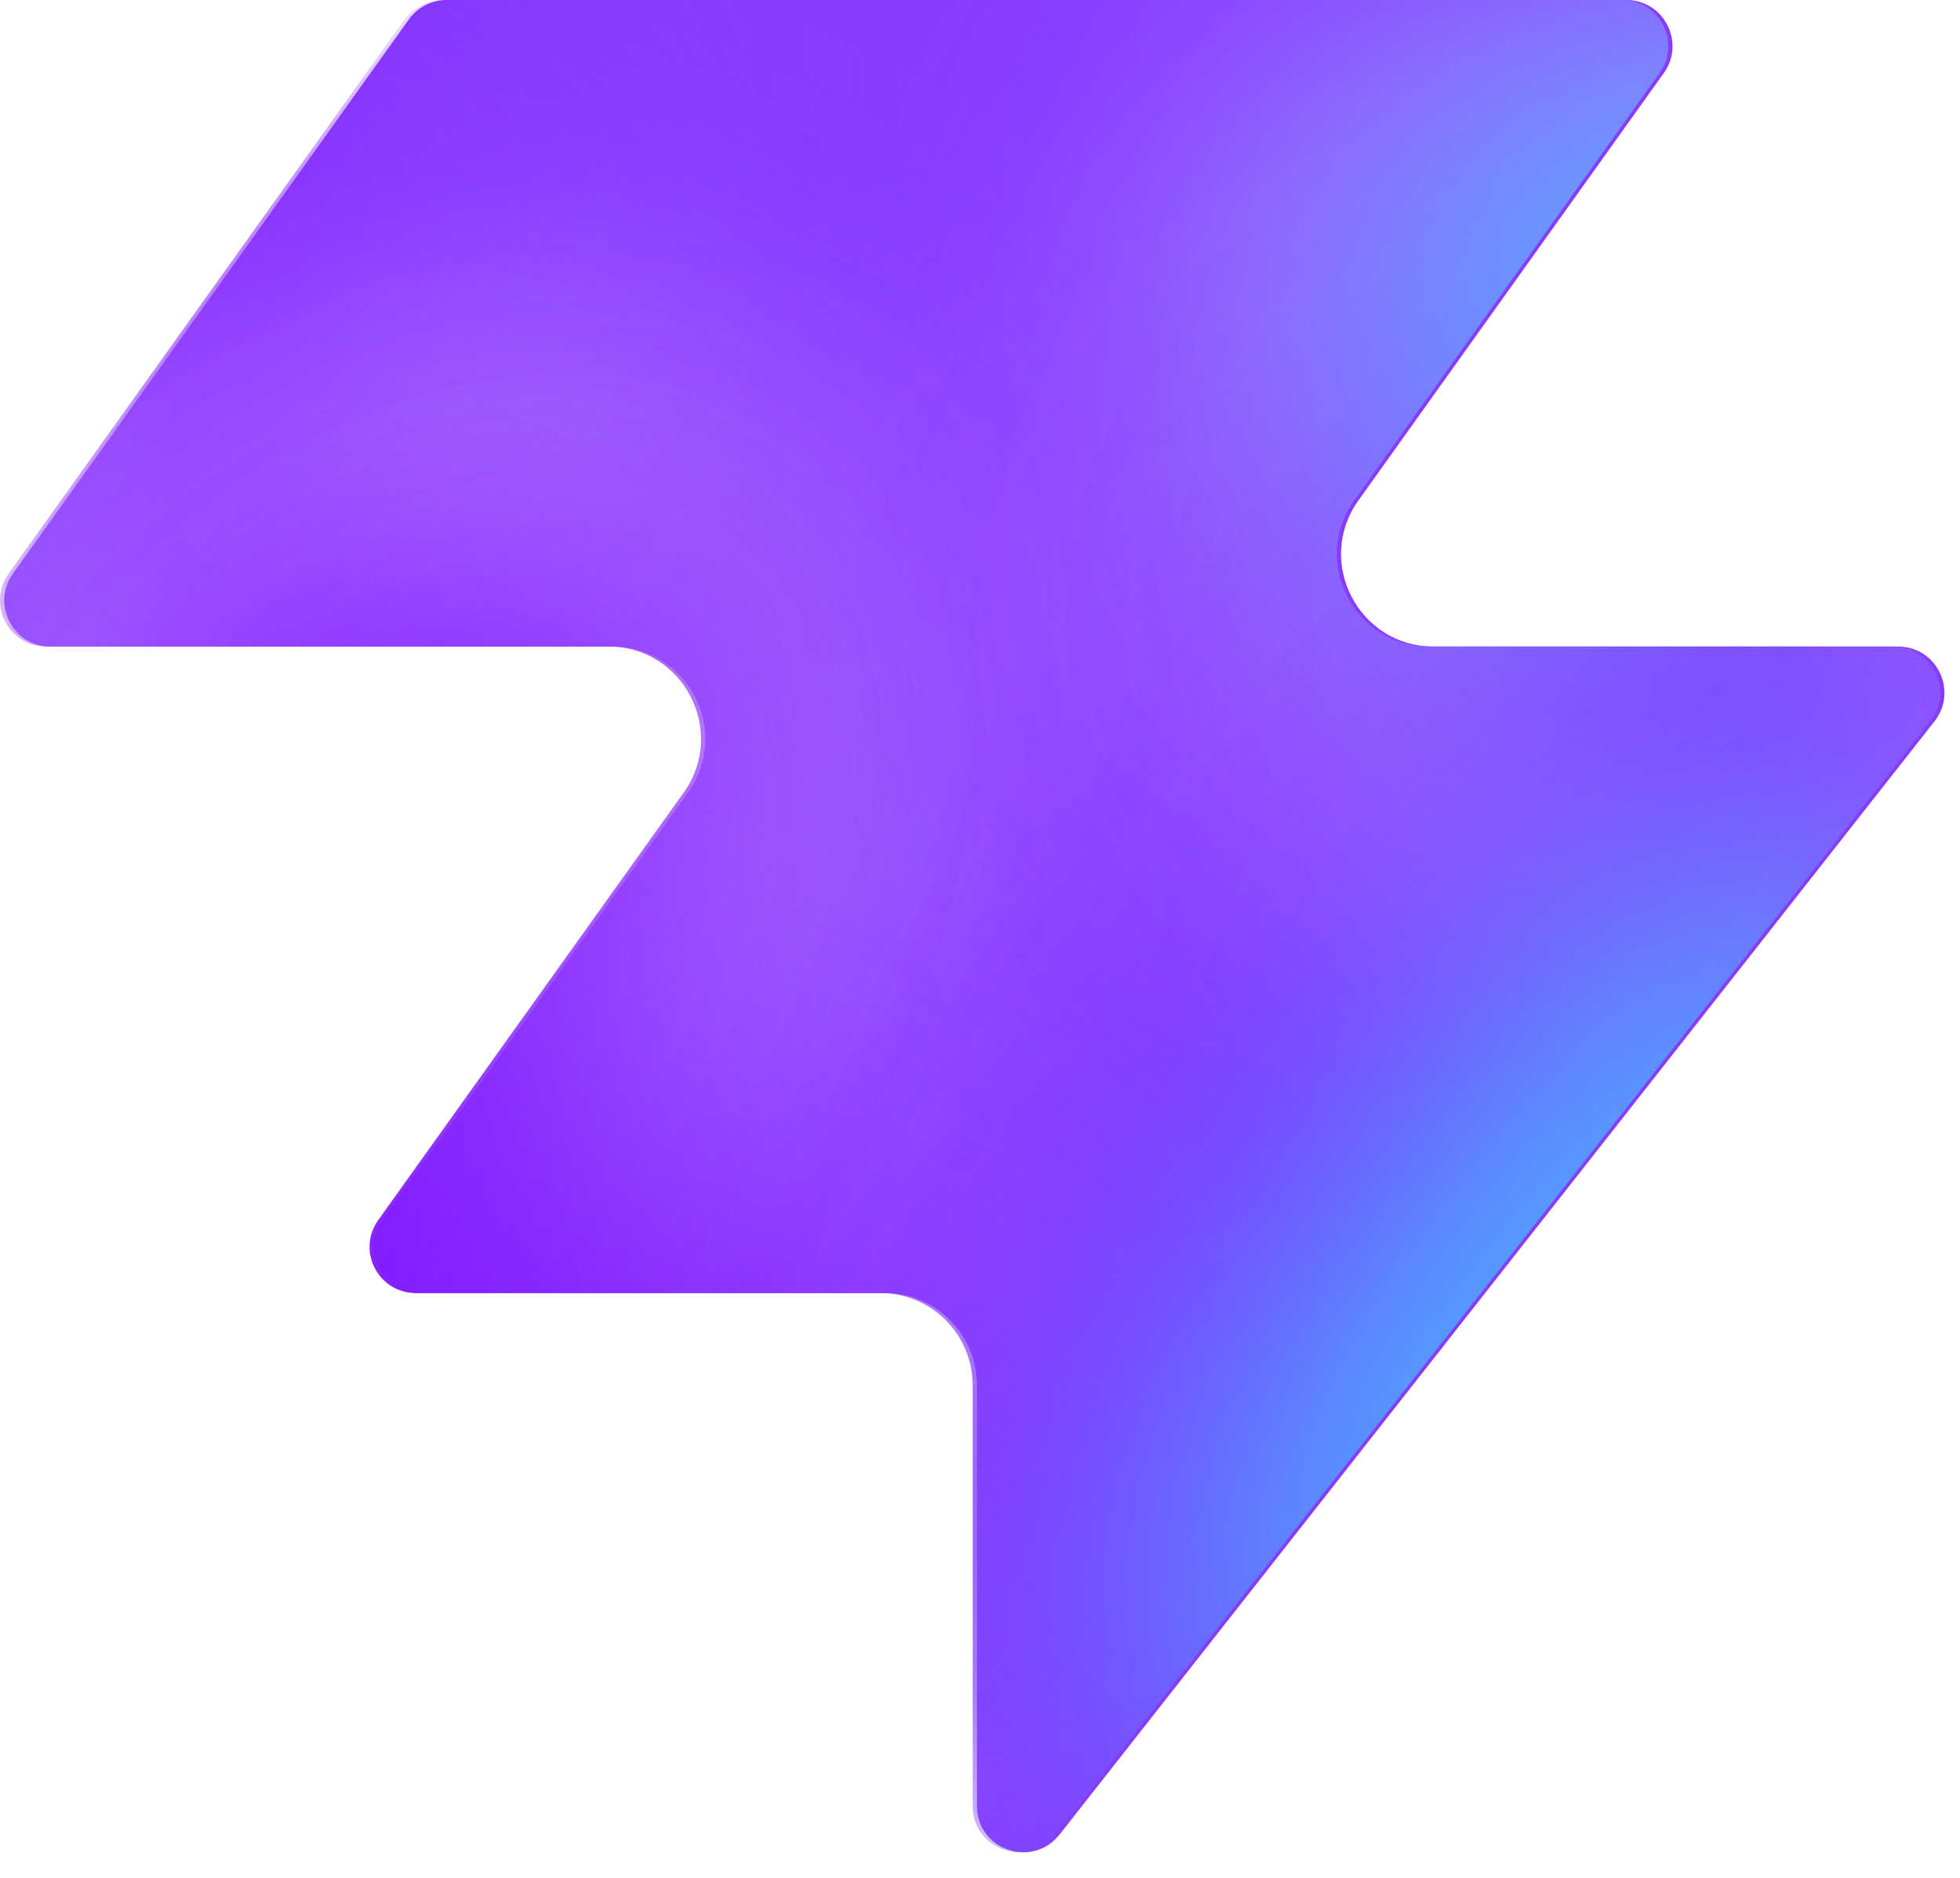
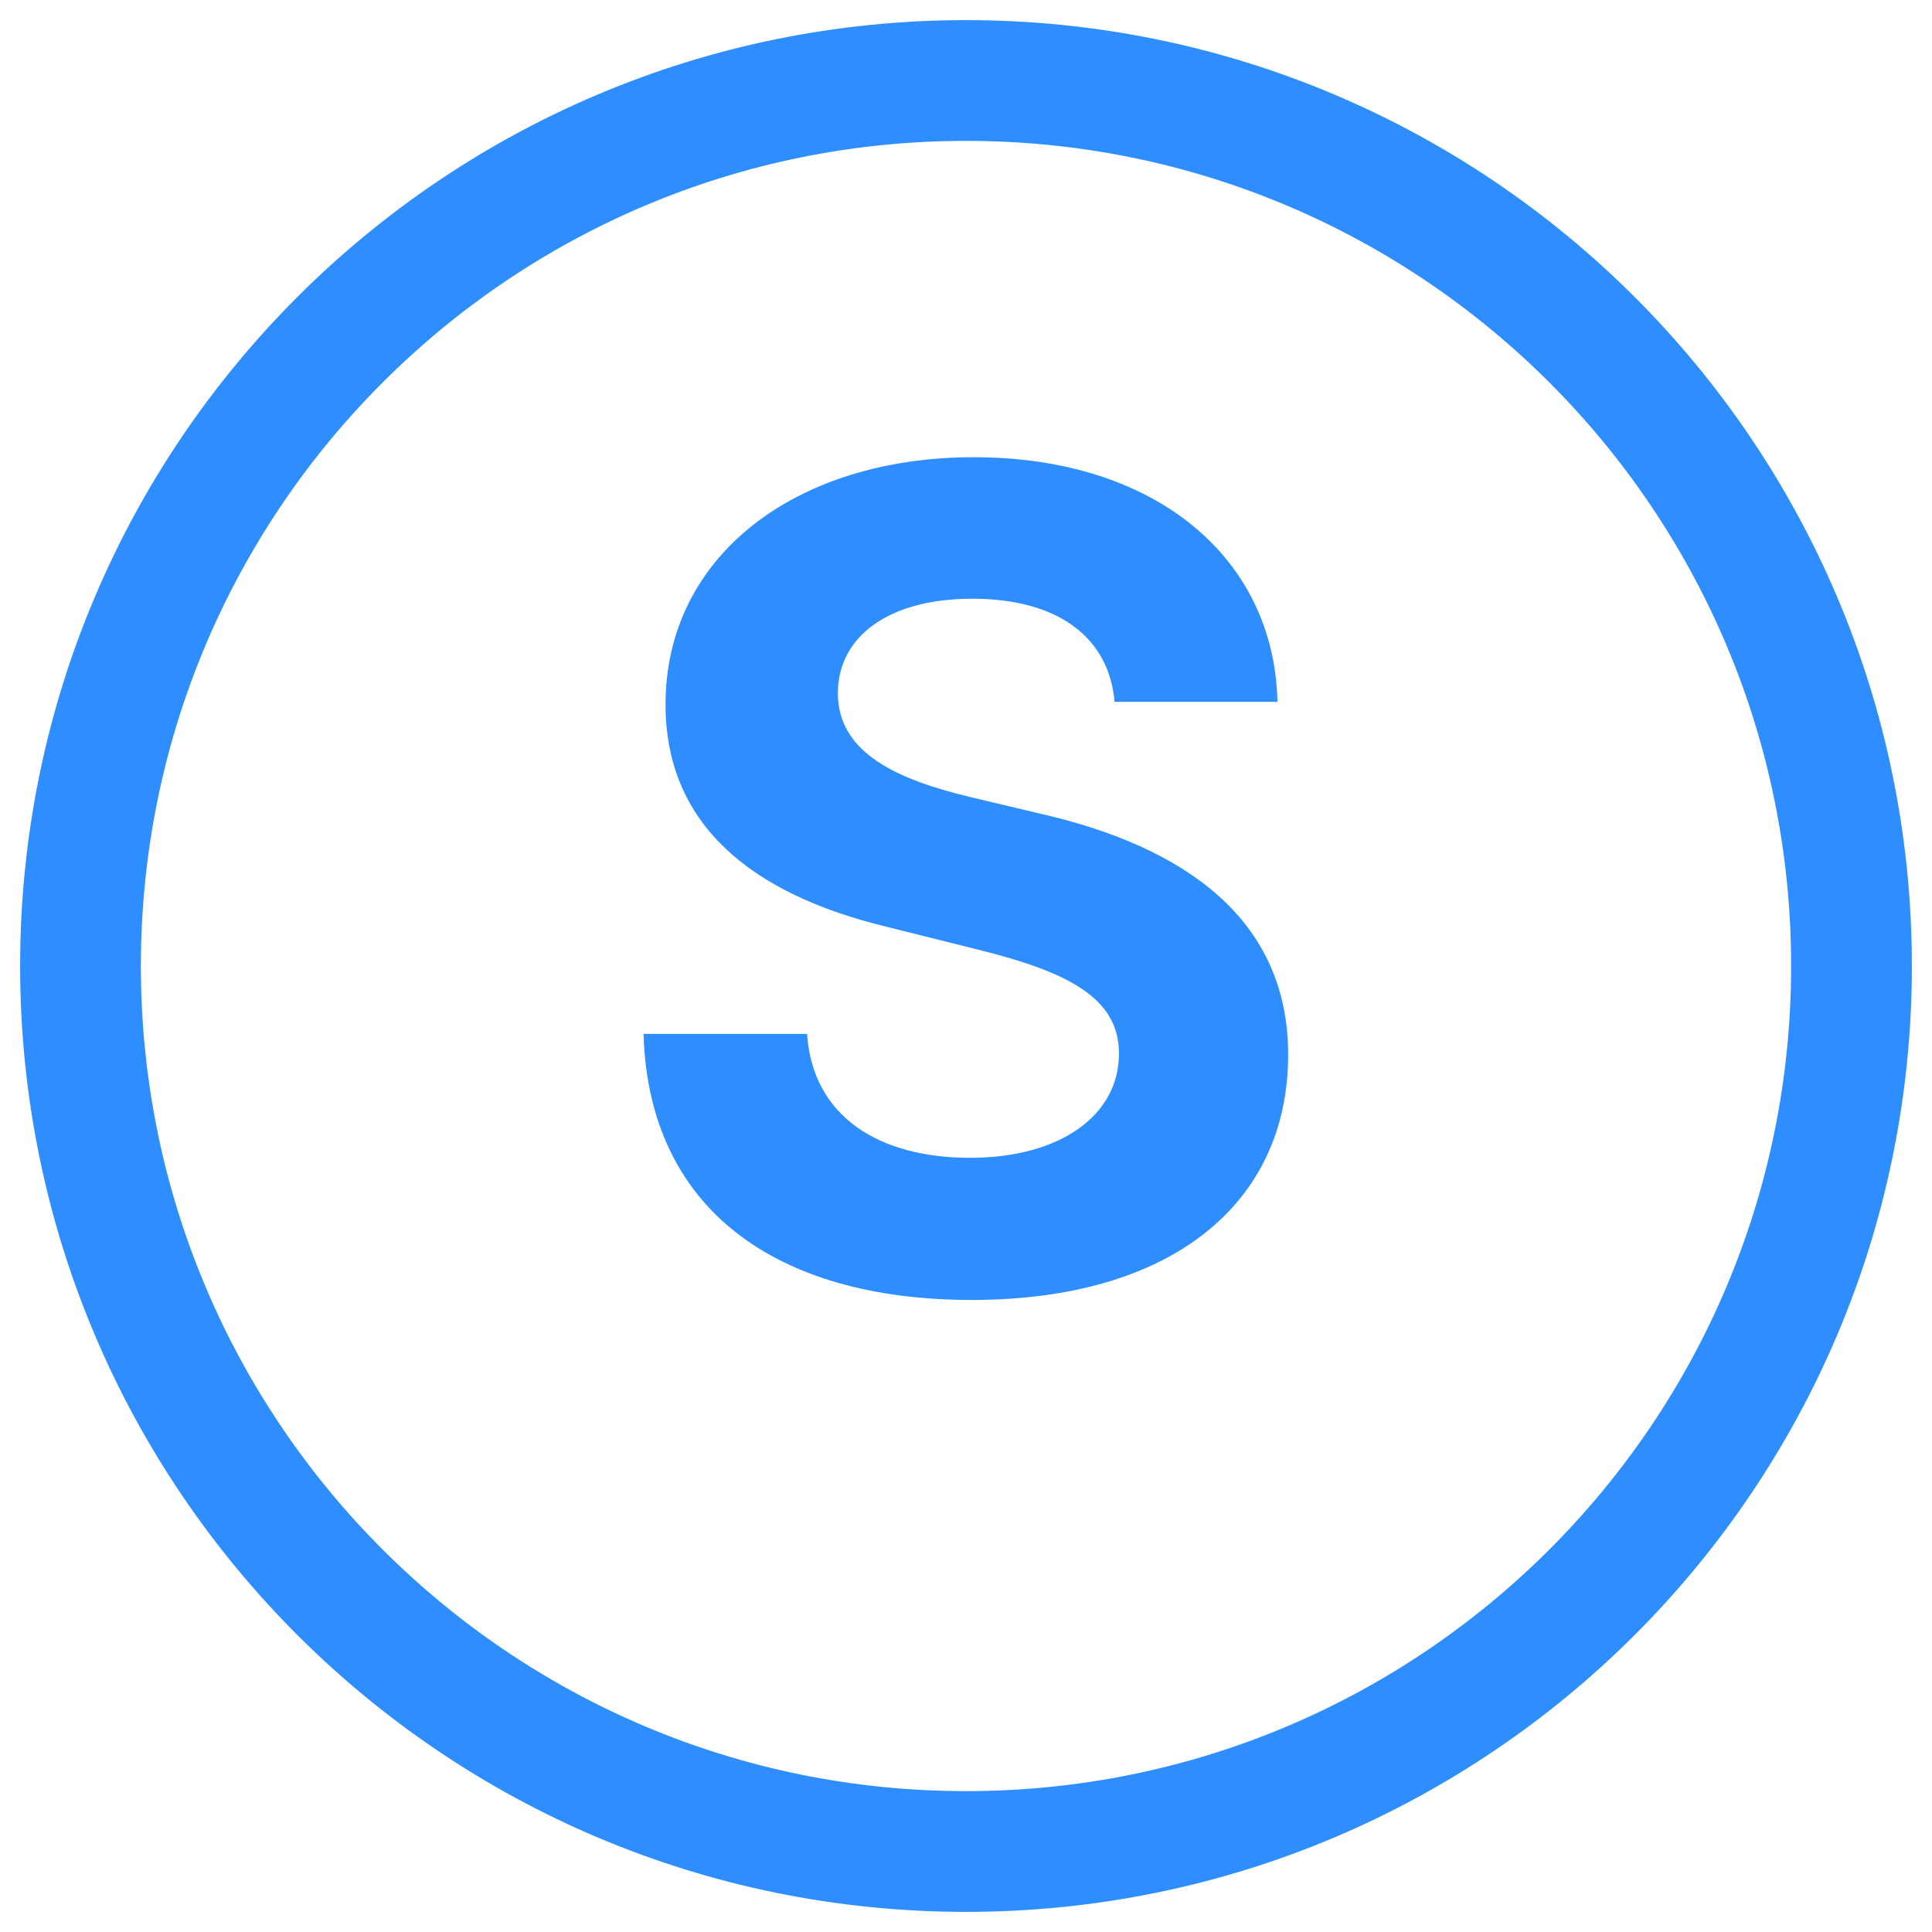
- <svg xmlns="http://www.w3.org/2000/svg" width="48" height="46" fill="none" viewBox="0 0 48 46">
-   <path fill="#863bff" d="M25.946 44.938c-.664.845-2.021.375-2.021-.698V33.937a2.26 2.26 0 0 0-2.262-2.262H10.287c-.92 0-1.456-1.04-.92-1.788l7.48-10.471c1.07-1.497 0-3.578-1.842-3.578H1.237c-.92 0-1.456-1.04-.92-1.788L10.013.474c.214-.297.556-.474.92-.474h28.894c.92 0 1.456 1.04.92 1.788l-7.48 10.471c-1.07 1.498 0 3.579 1.842 3.579h11.377c.943 0 1.473 1.088.89 1.83L25.947 44.94z" style="fill:#863bff;fill:color(display-p3 .525 .23 1);fill-opacity:1" />
-   <mask id="a" width="48" height="46" x="0" y="0" maskUnits="userSpaceOnUse" style="mask-type:alpha">
-     <path fill="#000" d="M25.842 44.938c-.664.844-2.021.375-2.021-.698V33.937a2.26 2.26 0 0 0-2.262-2.262H10.183c-.92 0-1.456-1.04-.92-1.788l7.48-10.471c1.07-1.498 0-3.579-1.842-3.579H1.133c-.92 0-1.456-1.04-.92-1.787L9.91.473c.214-.297.556-.474.92-.474h28.894c.92 0 1.456 1.04.92 1.788l-7.48 10.471c-1.07 1.498 0 3.578 1.842 3.578h11.377c.943 0 1.473 1.088.89 1.832L25.843 44.94z" style="fill:#000;fill-opacity:1" />
-   </mask>
-   <g mask="url(#a)">
-     <g filter="url(#b)">
-       <ellipse cx="5.508" cy="14.704" fill="#ede6ff" rx="5.508" ry="14.704" style="fill:#ede6ff;fill:color(display-p3 .927 .903 1);fill-opacity:1" transform="matrix(.00324 1 1 -.00324 -4.47 31.516)" />
-     </g>
-     <g filter="url(#c)">
-       <ellipse cx="10.399" cy="29.851" fill="#ede6ff" rx="10.399" ry="29.851" style="fill:#ede6ff;fill:color(display-p3 .927 .903 1);fill-opacity:1" transform="matrix(.00324 1 1 -.00324 -39.328 7.883)" />
-     </g>
-     <g filter="url(#d)">
-       <ellipse cx="5.508" cy="30.487" fill="#7e14ff" rx="5.508" ry="30.487" style="fill:#7e14ff;fill:color(display-p3 .492 .077 1);fill-opacity:1" transform="rotate(89.814 -25.913 -14.639)scale(1 -1)" />
-     </g>
-     <g filter="url(#e)">
-       <ellipse cx="5.508" cy="30.599" fill="#7e14ff" rx="5.508" ry="30.599" style="fill:#7e14ff;fill:color(display-p3 .492 .077 1);fill-opacity:1" transform="rotate(89.814 -32.644 -3.334)scale(1 -1)" />
-     </g>
-     <g filter="url(#f)">
-       <ellipse cx="5.508" cy="30.599" fill="#7e14ff" rx="5.508" ry="30.599" style="fill:#7e14ff;fill:color(display-p3 .492 .077 1);fill-opacity:1" transform="matrix(.00324 1 1 -.00324 -34.34 30.47)" />
-     </g>
-     <g filter="url(#g)">
-       <ellipse cx="14.072" cy="22.078" fill="#ede6ff" rx="14.072" ry="22.078" style="fill:#ede6ff;fill:color(display-p3 .927 .903 1);fill-opacity:1" transform="rotate(93.35 24.506 48.493)scale(-1 1)" />
-     </g>
-     <g filter="url(#h)">
-       <ellipse cx="3.47" cy="21.501" fill="#7e14ff" rx="3.47" ry="21.501" style="fill:#7e14ff;fill:color(display-p3 .492 .077 1);fill-opacity:1" transform="rotate(89.009 28.708 47.59)scale(-1 1)" />
-     </g>
-     <g filter="url(#i)">
-       <ellipse cx="3.47" cy="21.501" fill="#7e14ff" rx="3.47" ry="21.501" style="fill:#7e14ff;fill:color(display-p3 .492 .077 1);fill-opacity:1" transform="rotate(89.009 28.708 47.59)scale(-1 1)" />
-     </g>
-     <g filter="url(#j)">
-       <ellipse cx=".387" cy="8.972" fill="#7e14ff" rx="4.407" ry="29.108" style="fill:#7e14ff;fill:color(display-p3 .492 .077 1);fill-opacity:1" transform="rotate(39.51 .387 8.972)" />
-     </g>
-     <g filter="url(#k)">
-       <ellipse cx="47.523" cy="-6.092" fill="#7e14ff" rx="4.407" ry="29.108" style="fill:#7e14ff;fill:color(display-p3 .492 .077 1);fill-opacity:1" transform="rotate(37.892 47.523 -6.092)" />
-     </g>
-     <g filter="url(#l)">
-       <ellipse cx="41.412" cy="6.333" fill="#47bfff" rx="5.971" ry="9.665" style="fill:#47bfff;fill:color(display-p3 .28 .748 1);fill-opacity:1" transform="rotate(37.892 41.412 6.333)" />
-     </g>
-     <g filter="url(#m)">
-       <ellipse cx="-1.879" cy="38.332" fill="#7e14ff" rx="4.407" ry="29.108" style="fill:#7e14ff;fill:color(display-p3 .492 .077 1);fill-opacity:1" transform="rotate(37.892 -1.88 38.332)" />
-     </g>
-     <g filter="url(#n)">
-       <ellipse cx="-1.879" cy="38.332" fill="#7e14ff" rx="4.407" ry="29.108" style="fill:#7e14ff;fill:color(display-p3 .492 .077 1);fill-opacity:1" transform="rotate(37.892 -1.88 38.332)" />
-     </g>
-     <g filter="url(#o)">
-       <ellipse cx="35.651" cy="29.907" fill="#7e14ff" rx="4.407" ry="29.108" style="fill:#7e14ff;fill:color(display-p3 .492 .077 1);fill-opacity:1" transform="rotate(37.892 35.651 29.907)" />
-     </g>
-     <g filter="url(#p)">
-       <ellipse cx="38.418" cy="32.4" fill="#47bfff" rx="5.971" ry="15.297" style="fill:#47bfff;fill:color(display-p3 .28 .748 1);fill-opacity:1" transform="rotate(37.892 38.418 32.4)" />
-     </g>
-   </g>
-   <defs>
-     <filter id="b" width="60.045" height="41.654" x="-19.77" y="16.149" color-interpolation-filters="sRGB" filterUnits="userSpaceOnUse">
-       <feFlood flood-opacity="0" result="BackgroundImageFix" />
-       <feBlend in="SourceGraphic" in2="BackgroundImageFix" result="shape" />
-       <feGaussianBlur result="effect1_foregroundBlur_2002_17158" stdDeviation="7.659" />
-     </filter>
-     <filter id="c" width="90.34" height="51.437" x="-54.613" y="-7.533" color-interpolation-filters="sRGB" filterUnits="userSpaceOnUse">
-       <feFlood flood-opacity="0" result="BackgroundImageFix" />
-       <feBlend in="SourceGraphic" in2="BackgroundImageFix" result="shape" />
-       <feGaussianBlur result="effect1_foregroundBlur_2002_17158" stdDeviation="7.659" />
-     </filter>
-     <filter id="d" width="79.355" height="29.4" x="-49.64" y="2.03" color-interpolation-filters="sRGB" filterUnits="userSpaceOnUse">
-       <feFlood flood-opacity="0" result="BackgroundImageFix" />
-       <feBlend in="SourceGraphic" in2="BackgroundImageFix" result="shape" />
-       <feGaussianBlur result="effect1_foregroundBlur_2002_17158" stdDeviation="4.596" />
-     </filter>
-     <filter id="e" width="79.579" height="29.4" x="-45.045" y="20.029" color-interpolation-filters="sRGB" filterUnits="userSpaceOnUse">
-       <feFlood flood-opacity="0" result="BackgroundImageFix" />
-       <feBlend in="SourceGraphic" in2="BackgroundImageFix" result="shape" />
-       <feGaussianBlur result="effect1_foregroundBlur_2002_17158" stdDeviation="4.596" />
-     </filter>
-     <filter id="f" width="79.579" height="29.4" x="-43.513" y="21.178" color-interpolation-filters="sRGB" filterUnits="userSpaceOnUse">
-       <feFlood flood-opacity="0" result="BackgroundImageFix" />
-       <feBlend in="SourceGraphic" in2="BackgroundImageFix" result="shape" />
-       <feGaussianBlur result="effect1_foregroundBlur_2002_17158" stdDeviation="4.596" />
-     </filter>
-     <filter id="g" width="74.749" height="58.852" x="15.756" y="-17.901" color-interpolation-filters="sRGB" filterUnits="userSpaceOnUse">
-       <feFlood flood-opacity="0" result="BackgroundImageFix" />
-       <feBlend in="SourceGraphic" in2="BackgroundImageFix" result="shape" />
-       <feGaussianBlur result="effect1_foregroundBlur_2002_17158" stdDeviation="7.659" />
-     </filter>
-     <filter id="h" width="61.377" height="25.362" x="23.548" y="2.284" color-interpolation-filters="sRGB" filterUnits="userSpaceOnUse">
-       <feFlood flood-opacity="0" result="BackgroundImageFix" />
-       <feBlend in="SourceGraphic" in2="BackgroundImageFix" result="shape" />
-       <feGaussianBlur result="effect1_foregroundBlur_2002_17158" stdDeviation="4.596" />
-     </filter>
-     <filter id="i" width="61.377" height="25.362" x="23.548" y="2.284" color-interpolation-filters="sRGB" filterUnits="userSpaceOnUse">
-       <feFlood flood-opacity="0" result="BackgroundImageFix" />
-       <feBlend in="SourceGraphic" in2="BackgroundImageFix" result="shape" />
-       <feGaussianBlur result="effect1_foregroundBlur_2002_17158" stdDeviation="4.596" />
-     </filter>
-     <filter id="j" width="56.045" height="63.649" x="-27.636" y="-22.853" color-interpolation-filters="sRGB" filterUnits="userSpaceOnUse">
-       <feFlood flood-opacity="0" result="BackgroundImageFix" />
-       <feBlend in="SourceGraphic" in2="BackgroundImageFix" result="shape" />
-       <feGaussianBlur result="effect1_foregroundBlur_2002_17158" stdDeviation="4.596" />
-     </filter>
-     <filter id="k" width="54.814" height="64.646" x="20.116" y="-38.415" color-interpolation-filters="sRGB" filterUnits="userSpaceOnUse">
-       <feFlood flood-opacity="0" result="BackgroundImageFix" />
-       <feBlend in="SourceGraphic" in2="BackgroundImageFix" result="shape" />
-       <feGaussianBlur result="effect1_foregroundBlur_2002_17158" stdDeviation="4.596" />
-     </filter>
-     <filter id="l" width="33.541" height="35.313" x="24.641" y="-11.323" color-interpolation-filters="sRGB" filterUnits="userSpaceOnUse">
-       <feFlood flood-opacity="0" result="BackgroundImageFix" />
-       <feBlend in="SourceGraphic" in2="BackgroundImageFix" result="shape" />
-       <feGaussianBlur result="effect1_foregroundBlur_2002_17158" stdDeviation="4.596" />
-     </filter>
-     <filter id="m" width="54.814" height="64.646" x="-29.286" y="6.009" color-interpolation-filters="sRGB" filterUnits="userSpaceOnUse">
-       <feFlood flood-opacity="0" result="BackgroundImageFix" />
-       <feBlend in="SourceGraphic" in2="BackgroundImageFix" result="shape" />
-       <feGaussianBlur result="effect1_foregroundBlur_2002_17158" stdDeviation="4.596" />
-     </filter>
-     <filter id="n" width="54.814" height="64.646" x="-29.286" y="6.009" color-interpolation-filters="sRGB" filterUnits="userSpaceOnUse">
-       <feFlood flood-opacity="0" result="BackgroundImageFix" />
-       <feBlend in="SourceGraphic" in2="BackgroundImageFix" result="shape" />
-       <feGaussianBlur result="effect1_foregroundBlur_2002_17158" stdDeviation="4.596" />
-     </filter>
-     <filter id="o" width="54.814" height="64.646" x="8.244" y="-2.416" color-interpolation-filters="sRGB" filterUnits="userSpaceOnUse">
-       <feFlood flood-opacity="0" result="BackgroundImageFix" />
-       <feBlend in="SourceGraphic" in2="BackgroundImageFix" result="shape" />
-       <feGaussianBlur result="effect1_foregroundBlur_2002_17158" stdDeviation="4.596" />
-     </filter>
-     <filter id="p" width="39.409" height="43.623" x="18.713" y="10.588" color-interpolation-filters="sRGB" filterUnits="userSpaceOnUse">
-       <feFlood flood-opacity="0" result="BackgroundImageFix" />
-       <feBlend in="SourceGraphic" in2="BackgroundImageFix" result="shape" />
-       <feGaussianBlur result="effect1_foregroundBlur_2002_17158" stdDeviation="4.596" />
-     </filter>
-   </defs>
+ <svg xmlns="http://www.w3.org/2000/svg" width="48" height="48" viewBox="0 0 48 48" fill="none">
+   <circle cx="24" cy="24" r="22" stroke="#2E8EFF" stroke-width="3" fill="none" />
+   <text x="24" y="32" text-anchor="middle" font-family="Inter, Arial, sans-serif" font-size="28" font-weight="700" fill="#2E8EFF">S</text>
</svg>
